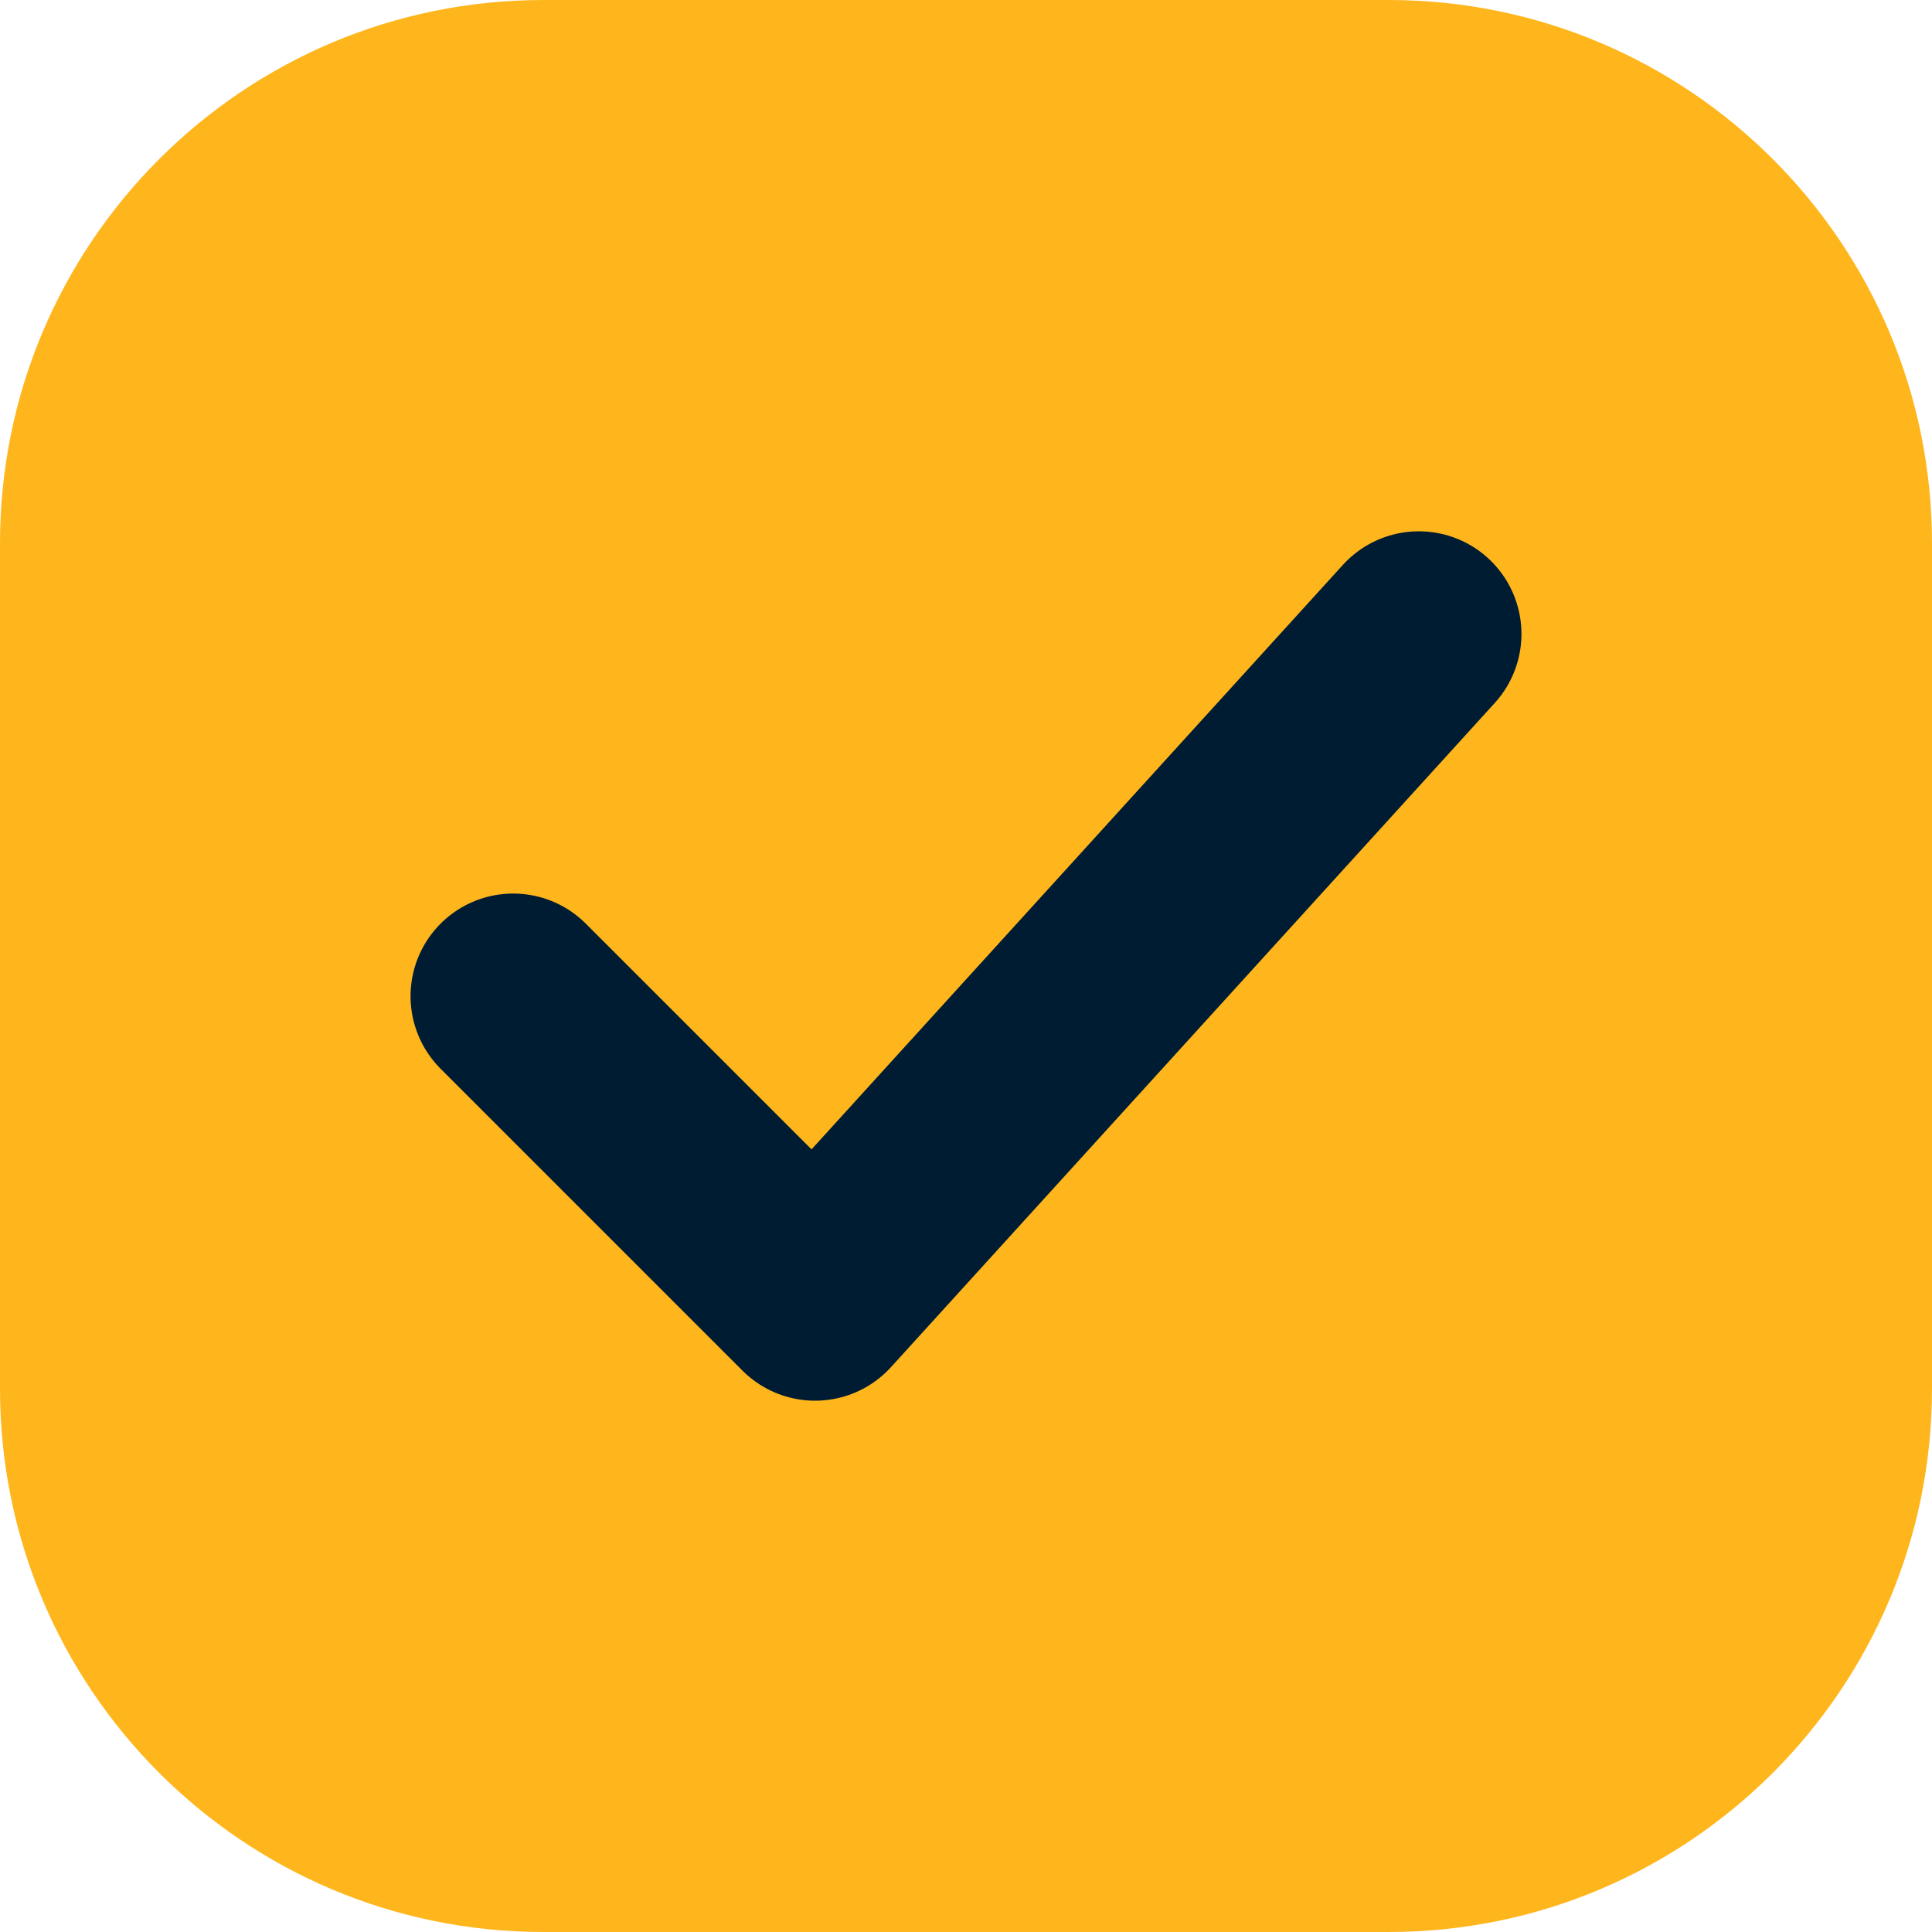
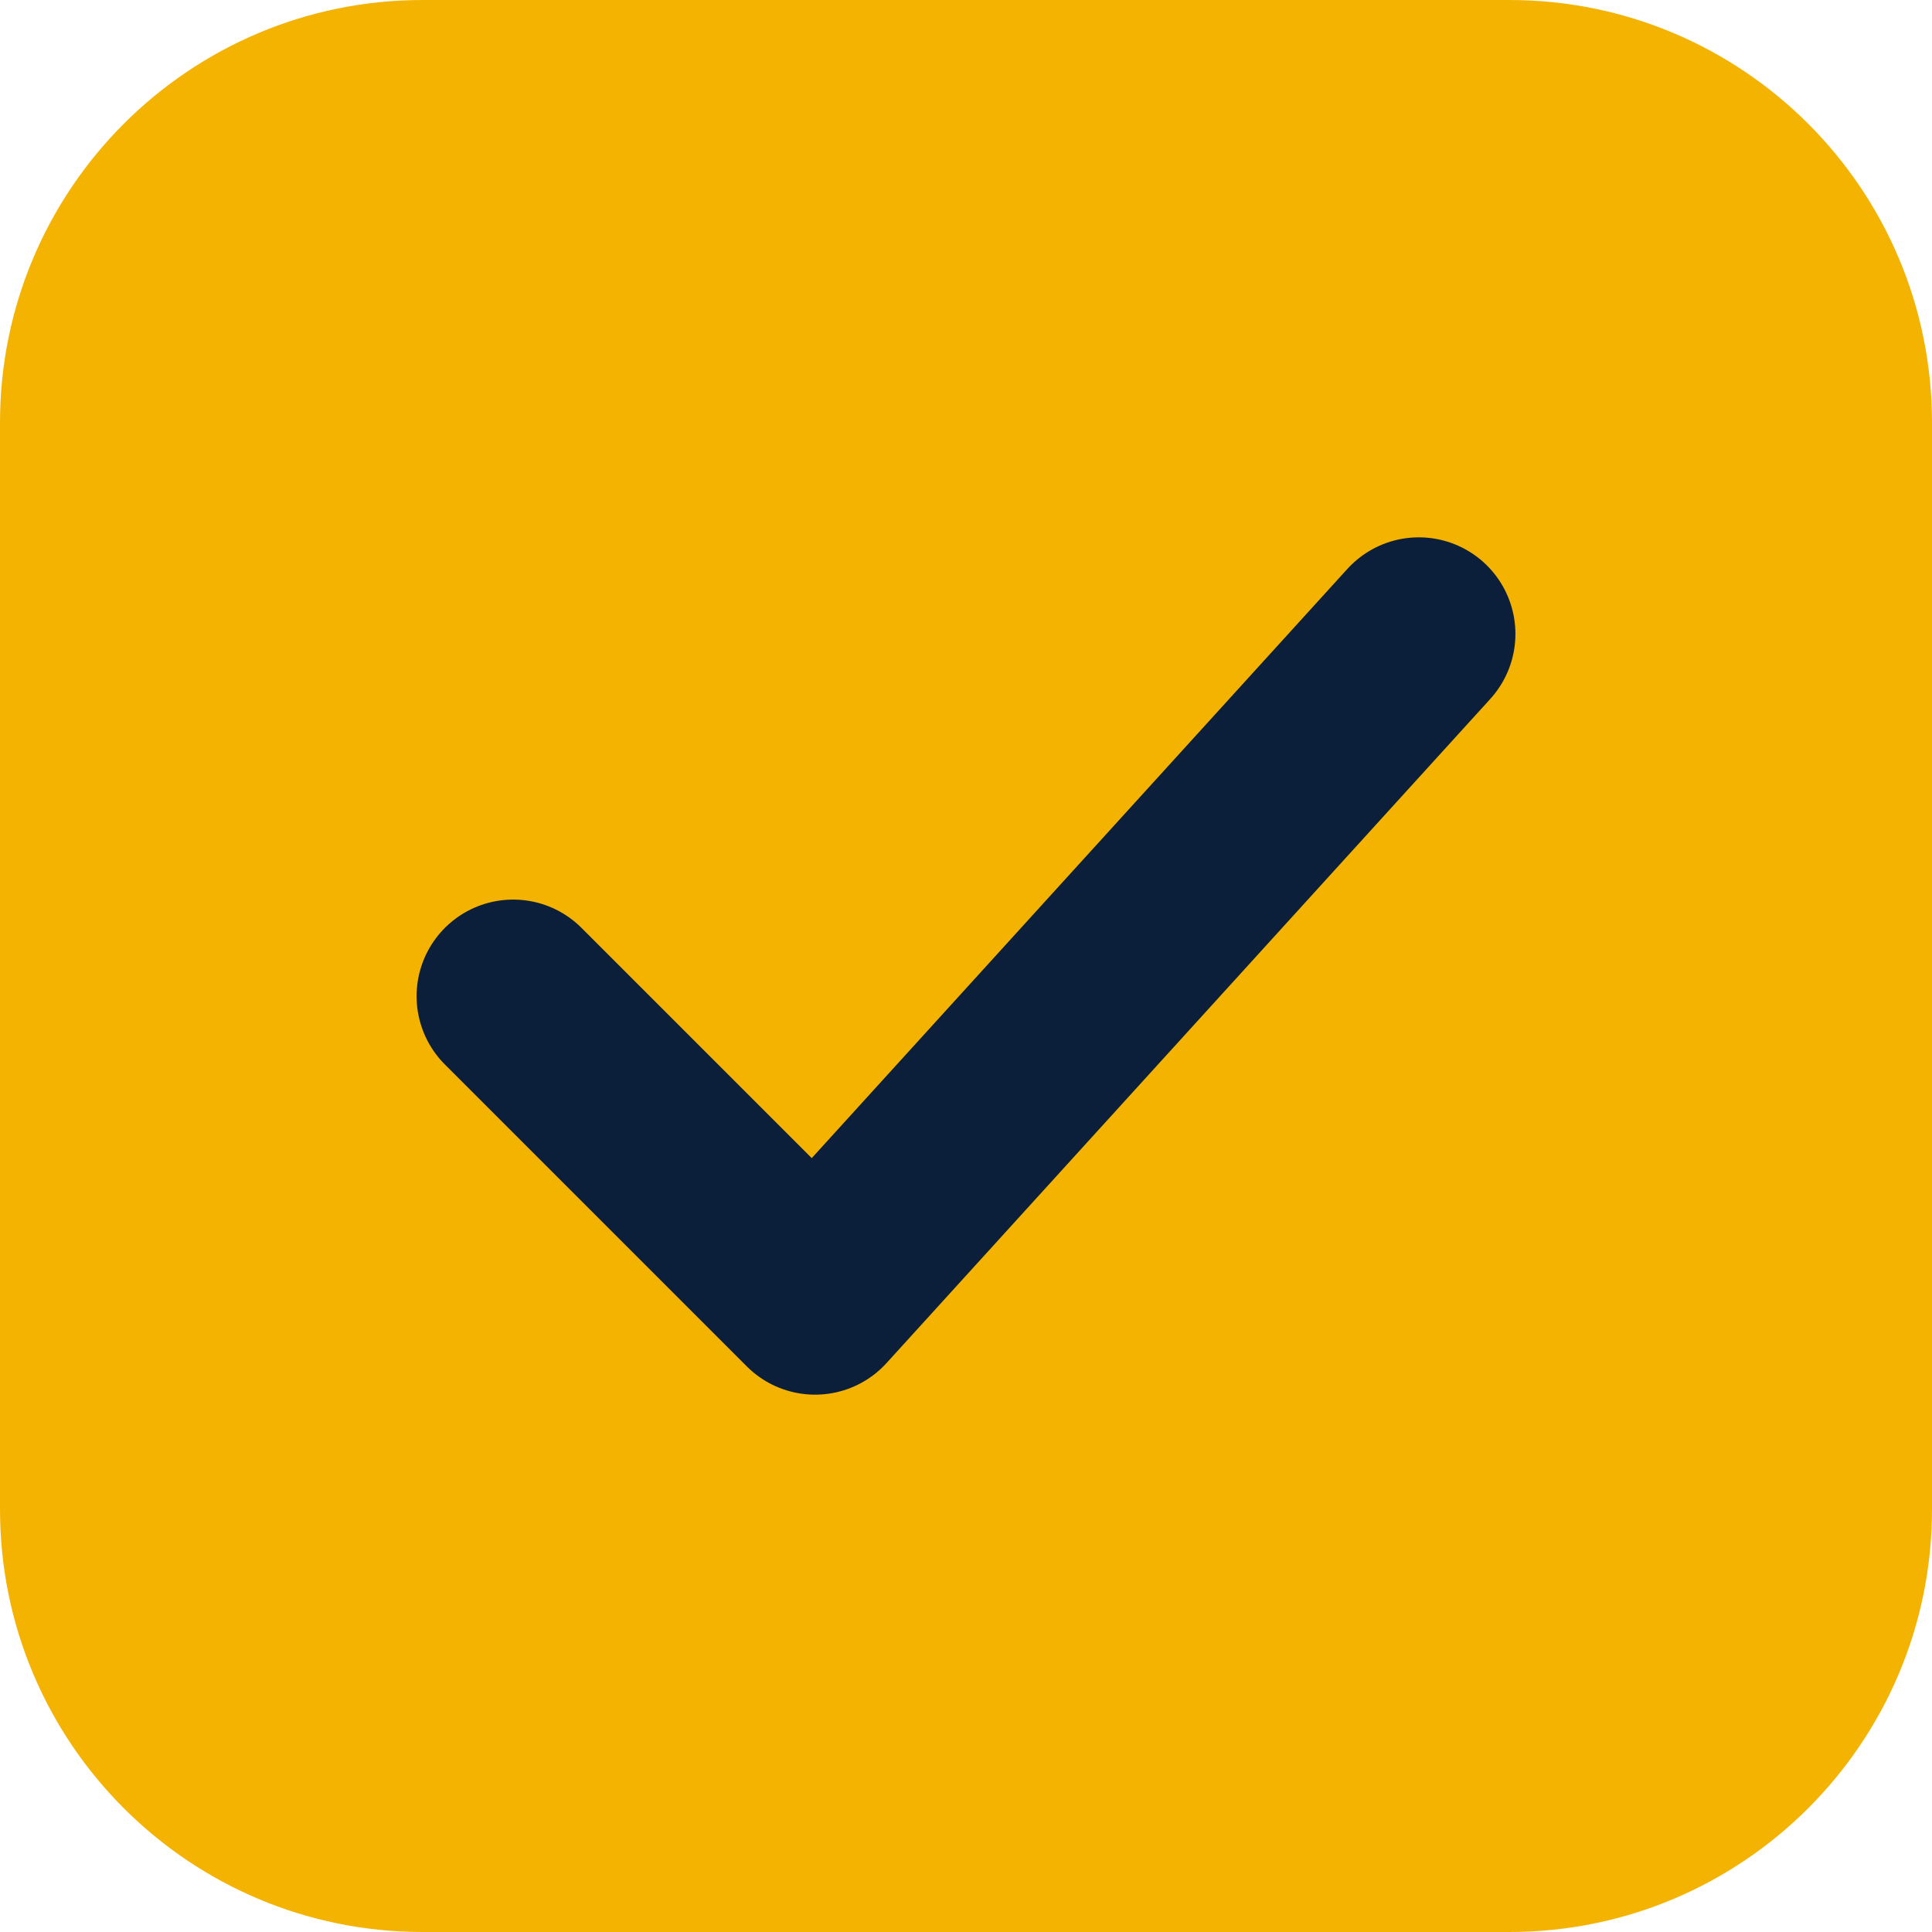
<svg xmlns="http://www.w3.org/2000/svg" viewBox="0 0 32 32">
-   <rect width="32" height="32" rx="9" fill="#FFB51C" />
-   <path d="M8.5 16.5l5 5 10-11" fill="none" stroke="#001C33" stroke-width="3.4" stroke-linecap="round" stroke-linejoin="round" />
+   <rect width="32" height="32" rx="7" fill="#F5B301" />
+   <path d="M8.5 16.5l5 5 10-11" fill="none" stroke="#0B1F3A" stroke-width="3.2" stroke-linecap="round" stroke-linejoin="round" />
</svg>
